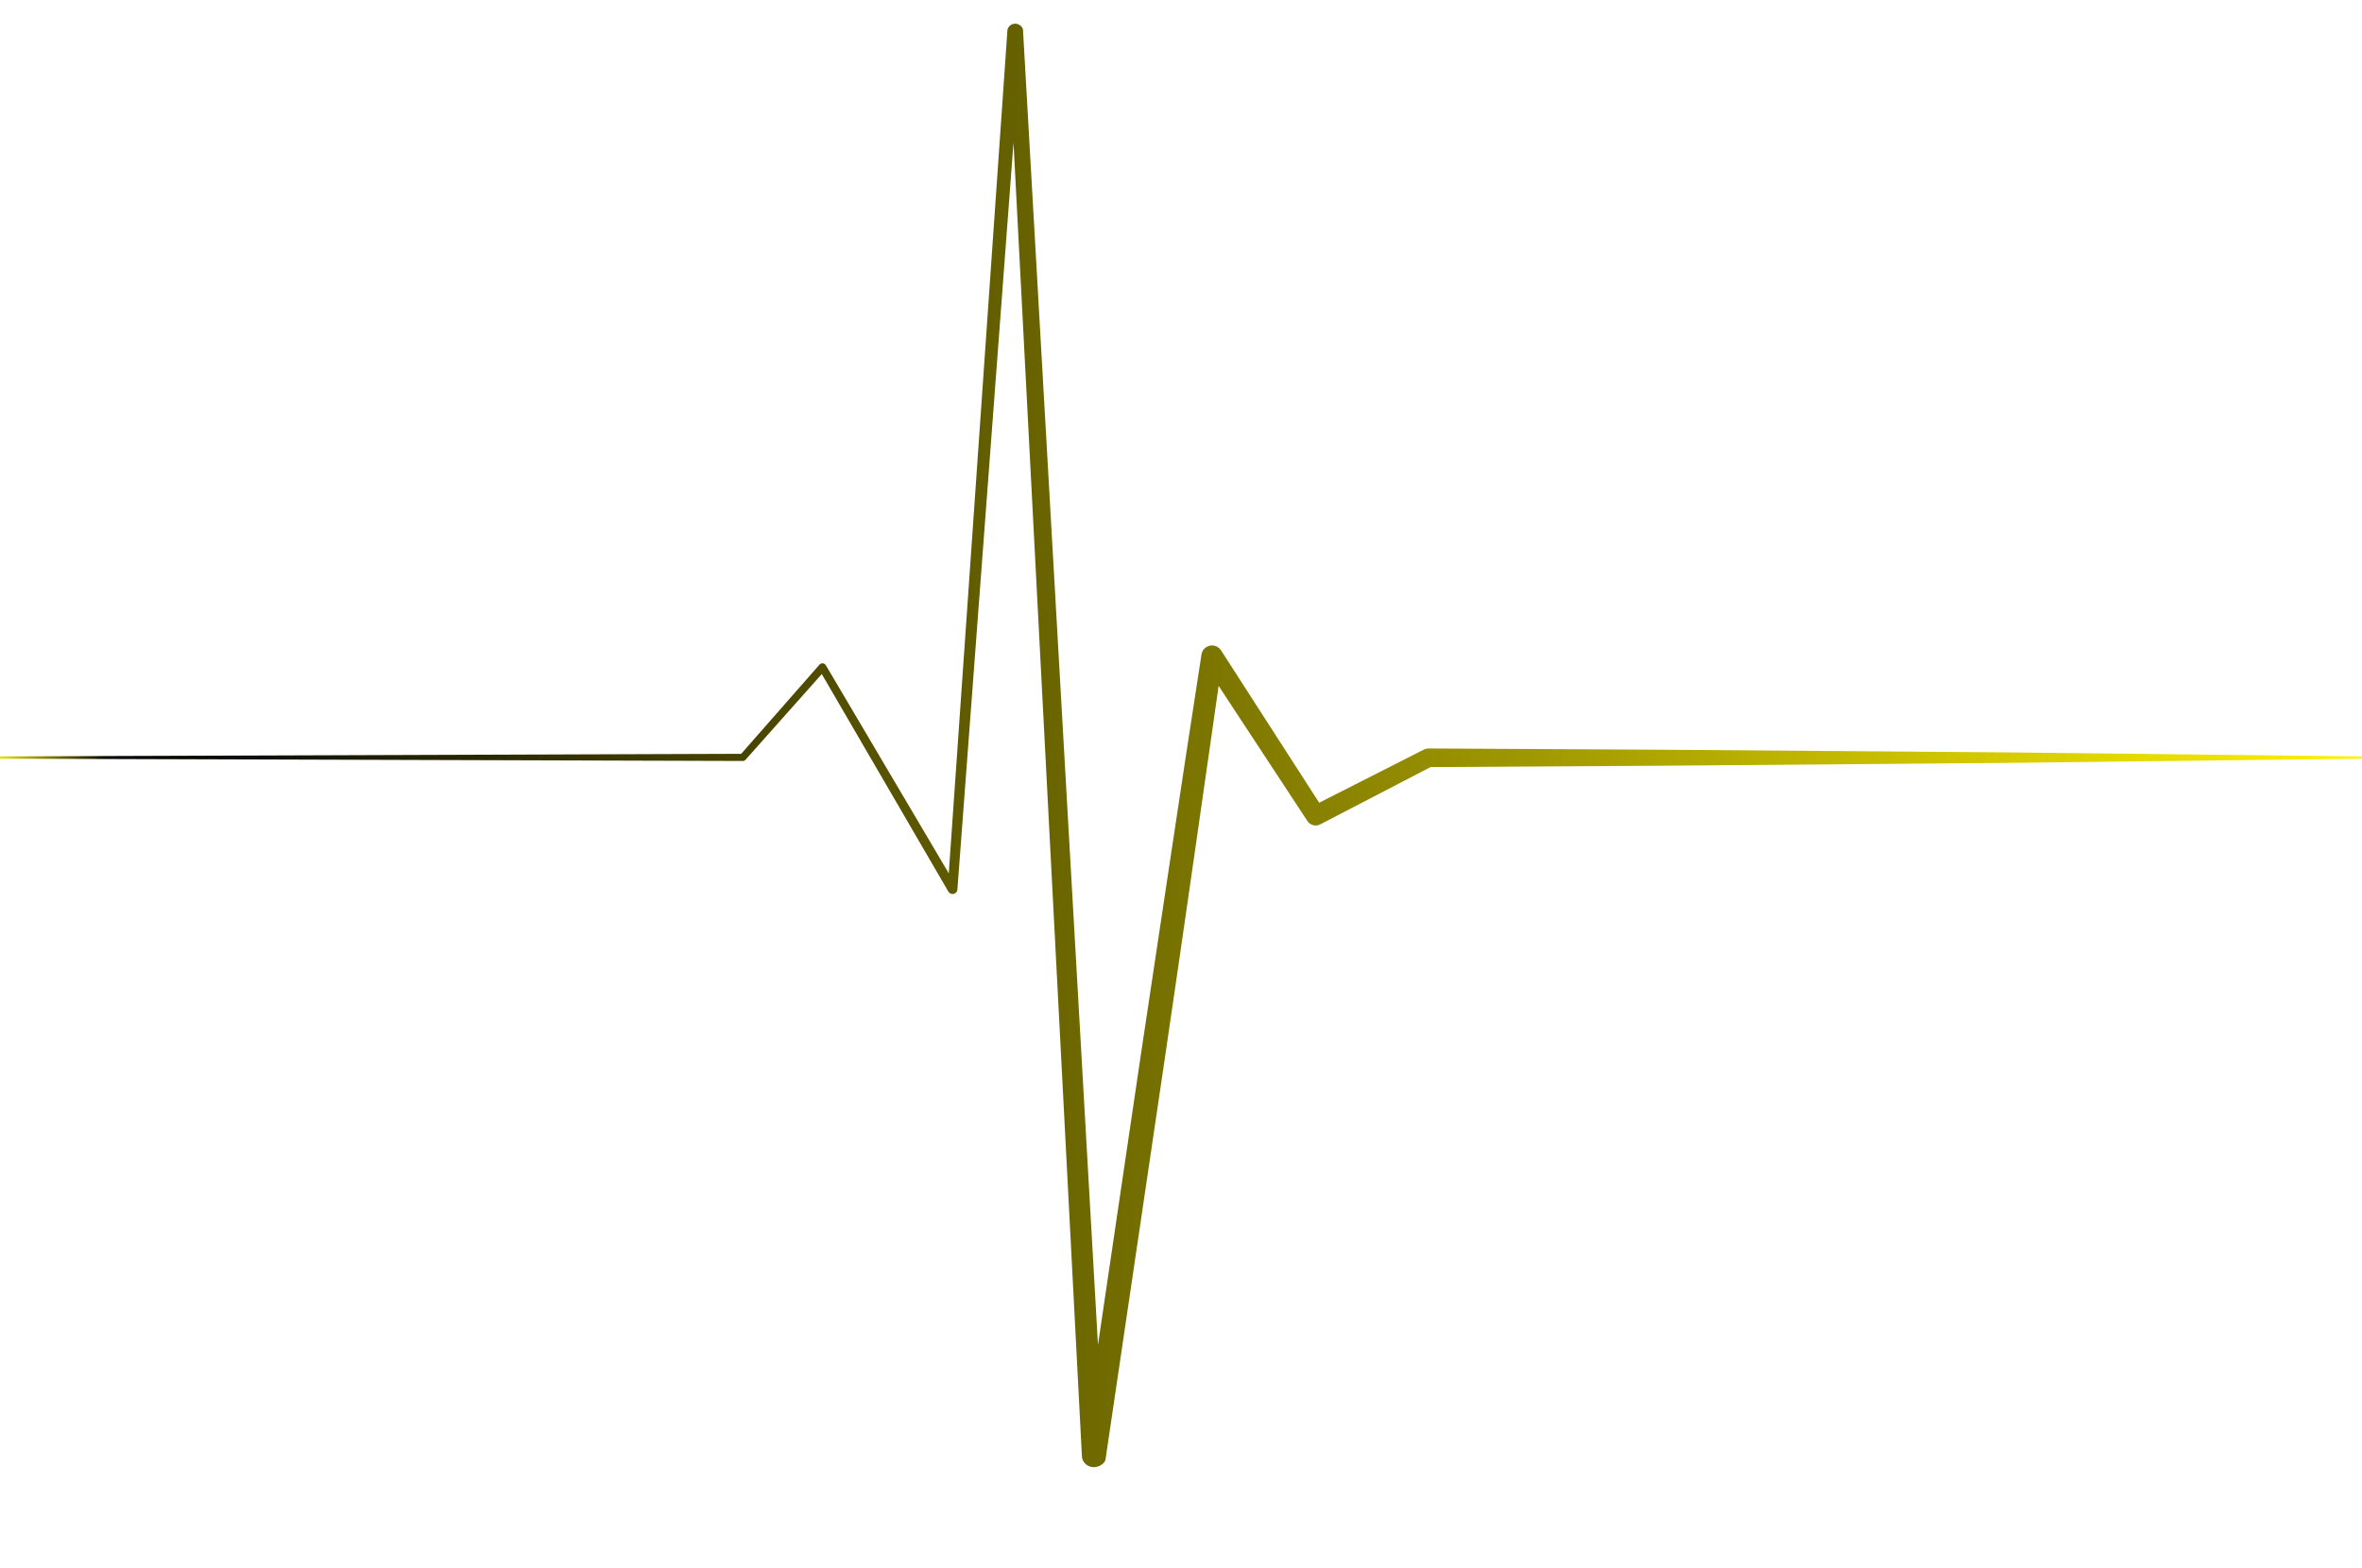
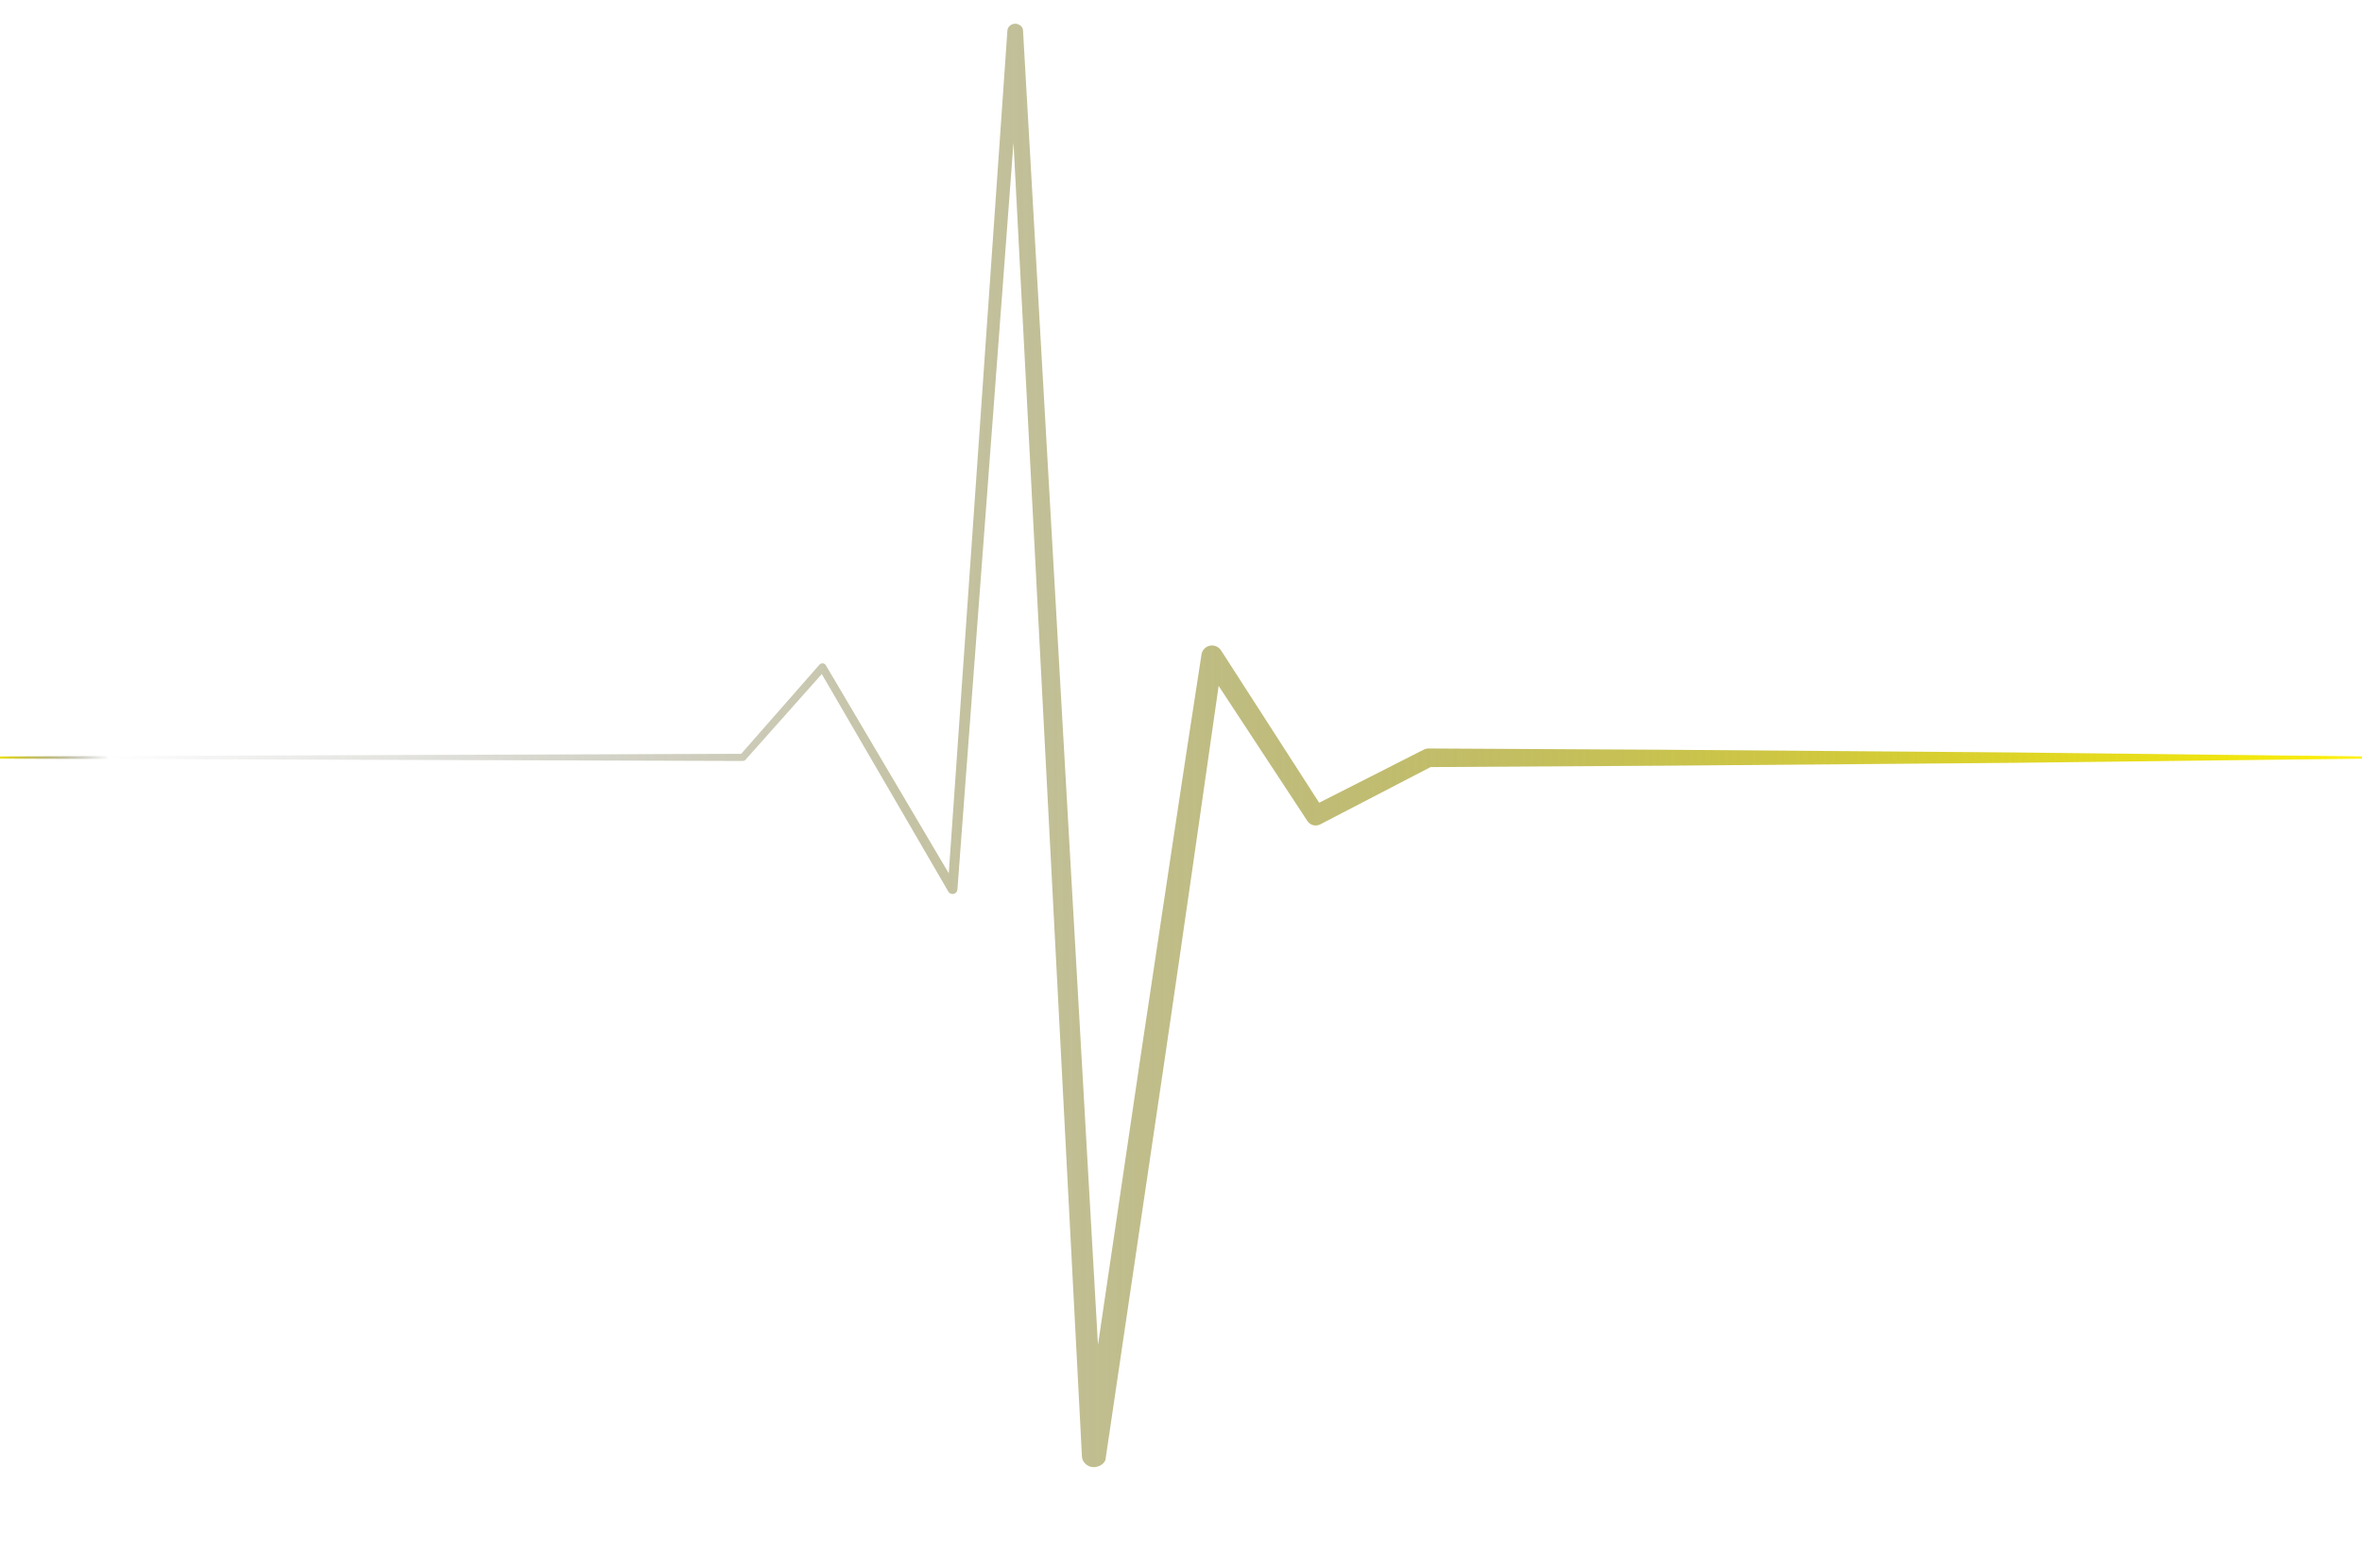
<svg xmlns="http://www.w3.org/2000/svg" version="1.1" x="0px" y="0px" width="314px" height="208.375px" xml:space="preserve">
  <defs>
    <pattern id="Pattern" x="0%" y="0" width="314px" height="208.375px" patternUnits="userSpaceOnUse">
      <rect x="0" y="0" width="314px" height="208.375px" fill="url(#grad1)" />
      <animate attributeName="x" from="0%" to="100%" dur="1500ms" repeatCount="indefinite" />
    </pattern>
    <linearGradient id="grad1" x1="0%" y1="0%" x2="100%" y2="0%" spreadMethod="repeat">
-       <stop offset="5%" stop-color="rgb(0,0,0)" stop-opacity="1" />
+       <stop offset="5%" stop-color="rgb(0,0,0)" stop-opacity="0" />
      <stop offset="100%" stop-color="rgb(255,242,0)" stop-opacity="1" />
    </linearGradient>
  </defs>
  <path id="ekg" d="M0,100.58l98.75-0.347l-0.356,0.161l10.543-12.014c0.192-0.219,0.526-0.241,0.745-0.048            c0.042,0.037,0.081,0.085,0.108,0.131l17.389,29.442l-1.194,0.278l7.94-114.147c0.037-0.524,0.579-0.92,1.103-0.884            C135.512,3.186,136,3.576,136,4.047v0.005l10.8,189.472l-2.987-0.139l7.856-53.182c2.685-17.719,5.295-35.446,8.052-53.154            l-0.004-0.015c0.121-0.779,0.85-1.312,1.629-1.191c0.416,0.065,0.766,0.31,0.979,0.638l13.684,21.25l-1.703-0.453l15.002-7.618            l0.012-0.005c0.176-0.09,0.369-0.132,0.555-0.131l31.031,0.167l31.031,0.237c10.344,0.065,20.688,0.164,31.03,0.296L314,100.58v0.3            l-31.031,0.373c-10.344,0.138-20.688,0.242-31.031,0.312l-31.03,0.252L189.875,102l0.564-0.137l-14.934,7.755            c-0.6,0.312-1.329,0.114-1.693-0.438l-0.011-0.015L159.925,88.04l2.614-0.569c-2.541,17.74-5.066,35.46-7.678,53.189L147,193.823            v0.006c0,0.81-1.027,1.364-1.835,1.243c-0.708-0.106-1.298-0.699-1.333-1.387l-9.87-189.528l1.882,0.017l-8.569,114.104            c-0.024,0.353-0.335,0.619-0.688,0.595c-0.218-0.015-0.409-0.144-0.513-0.317l-17.195-29.557l0.852,0.083l-10.623,11.944            c-0.093,0.105-0.228,0.16-0.357,0.161L0,100.88V100.58z" fill="url(#Pattern)" style="stroke-antialiasing: true;" />
</svg>
